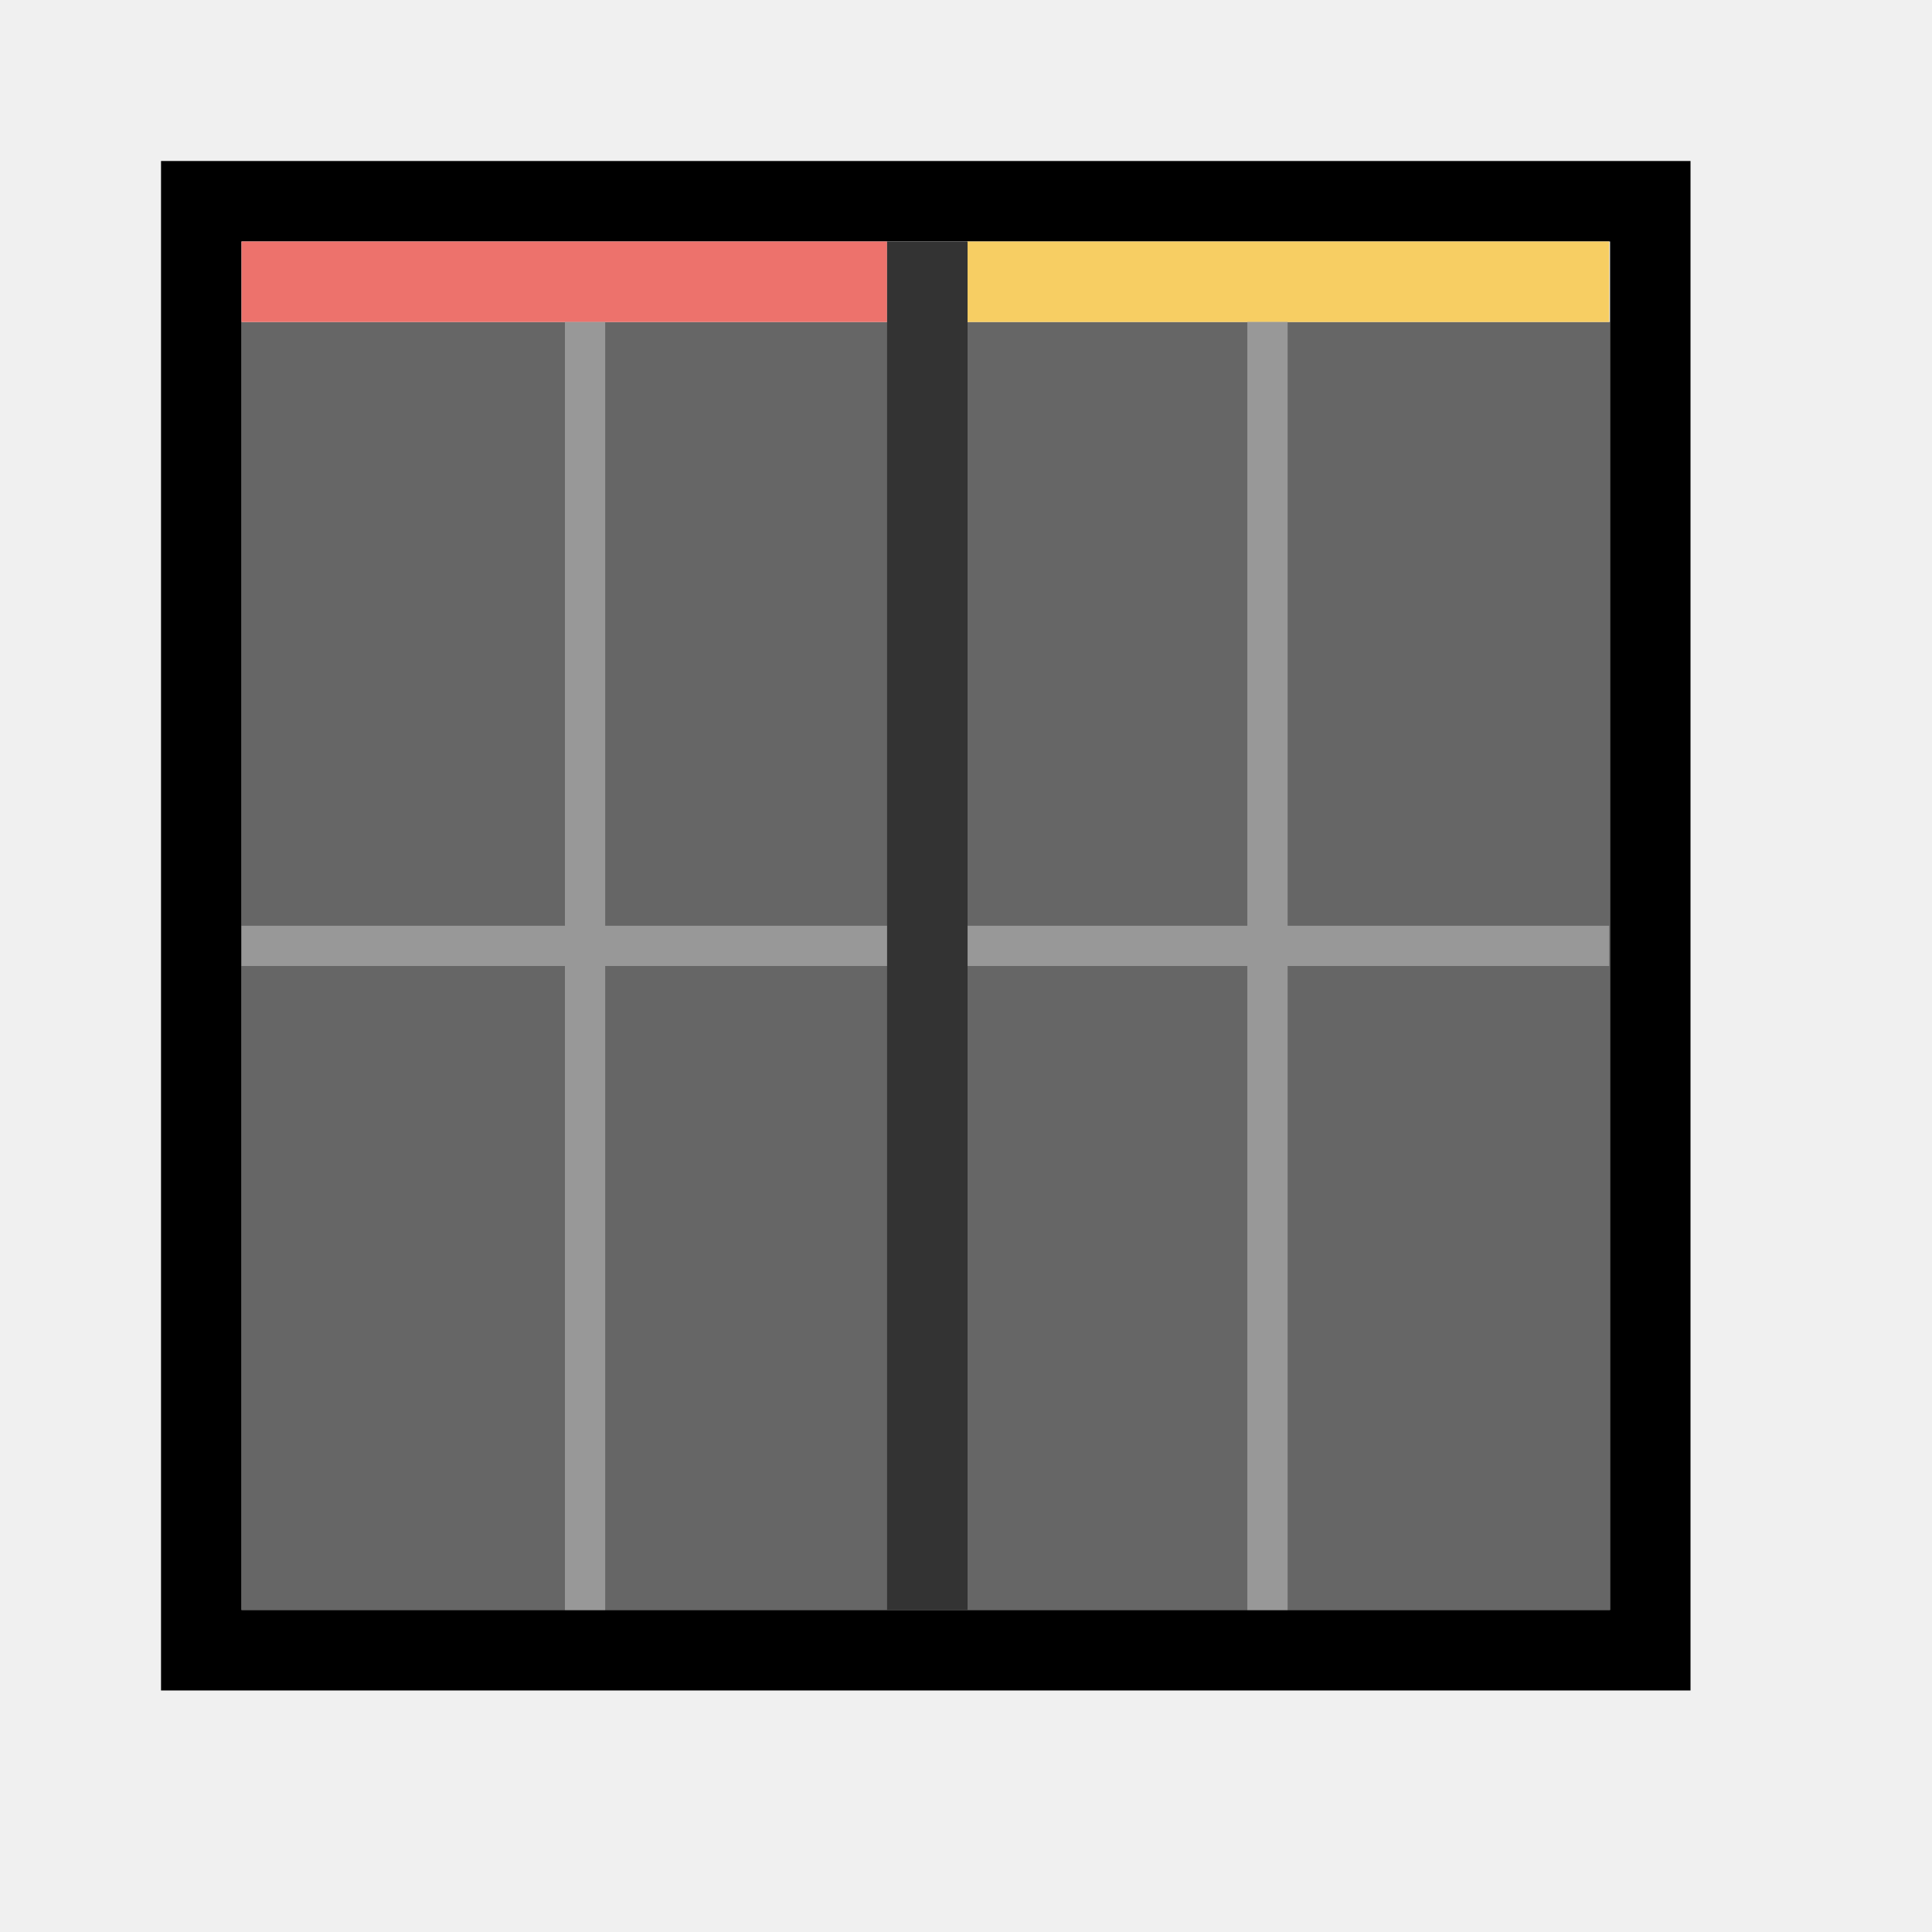
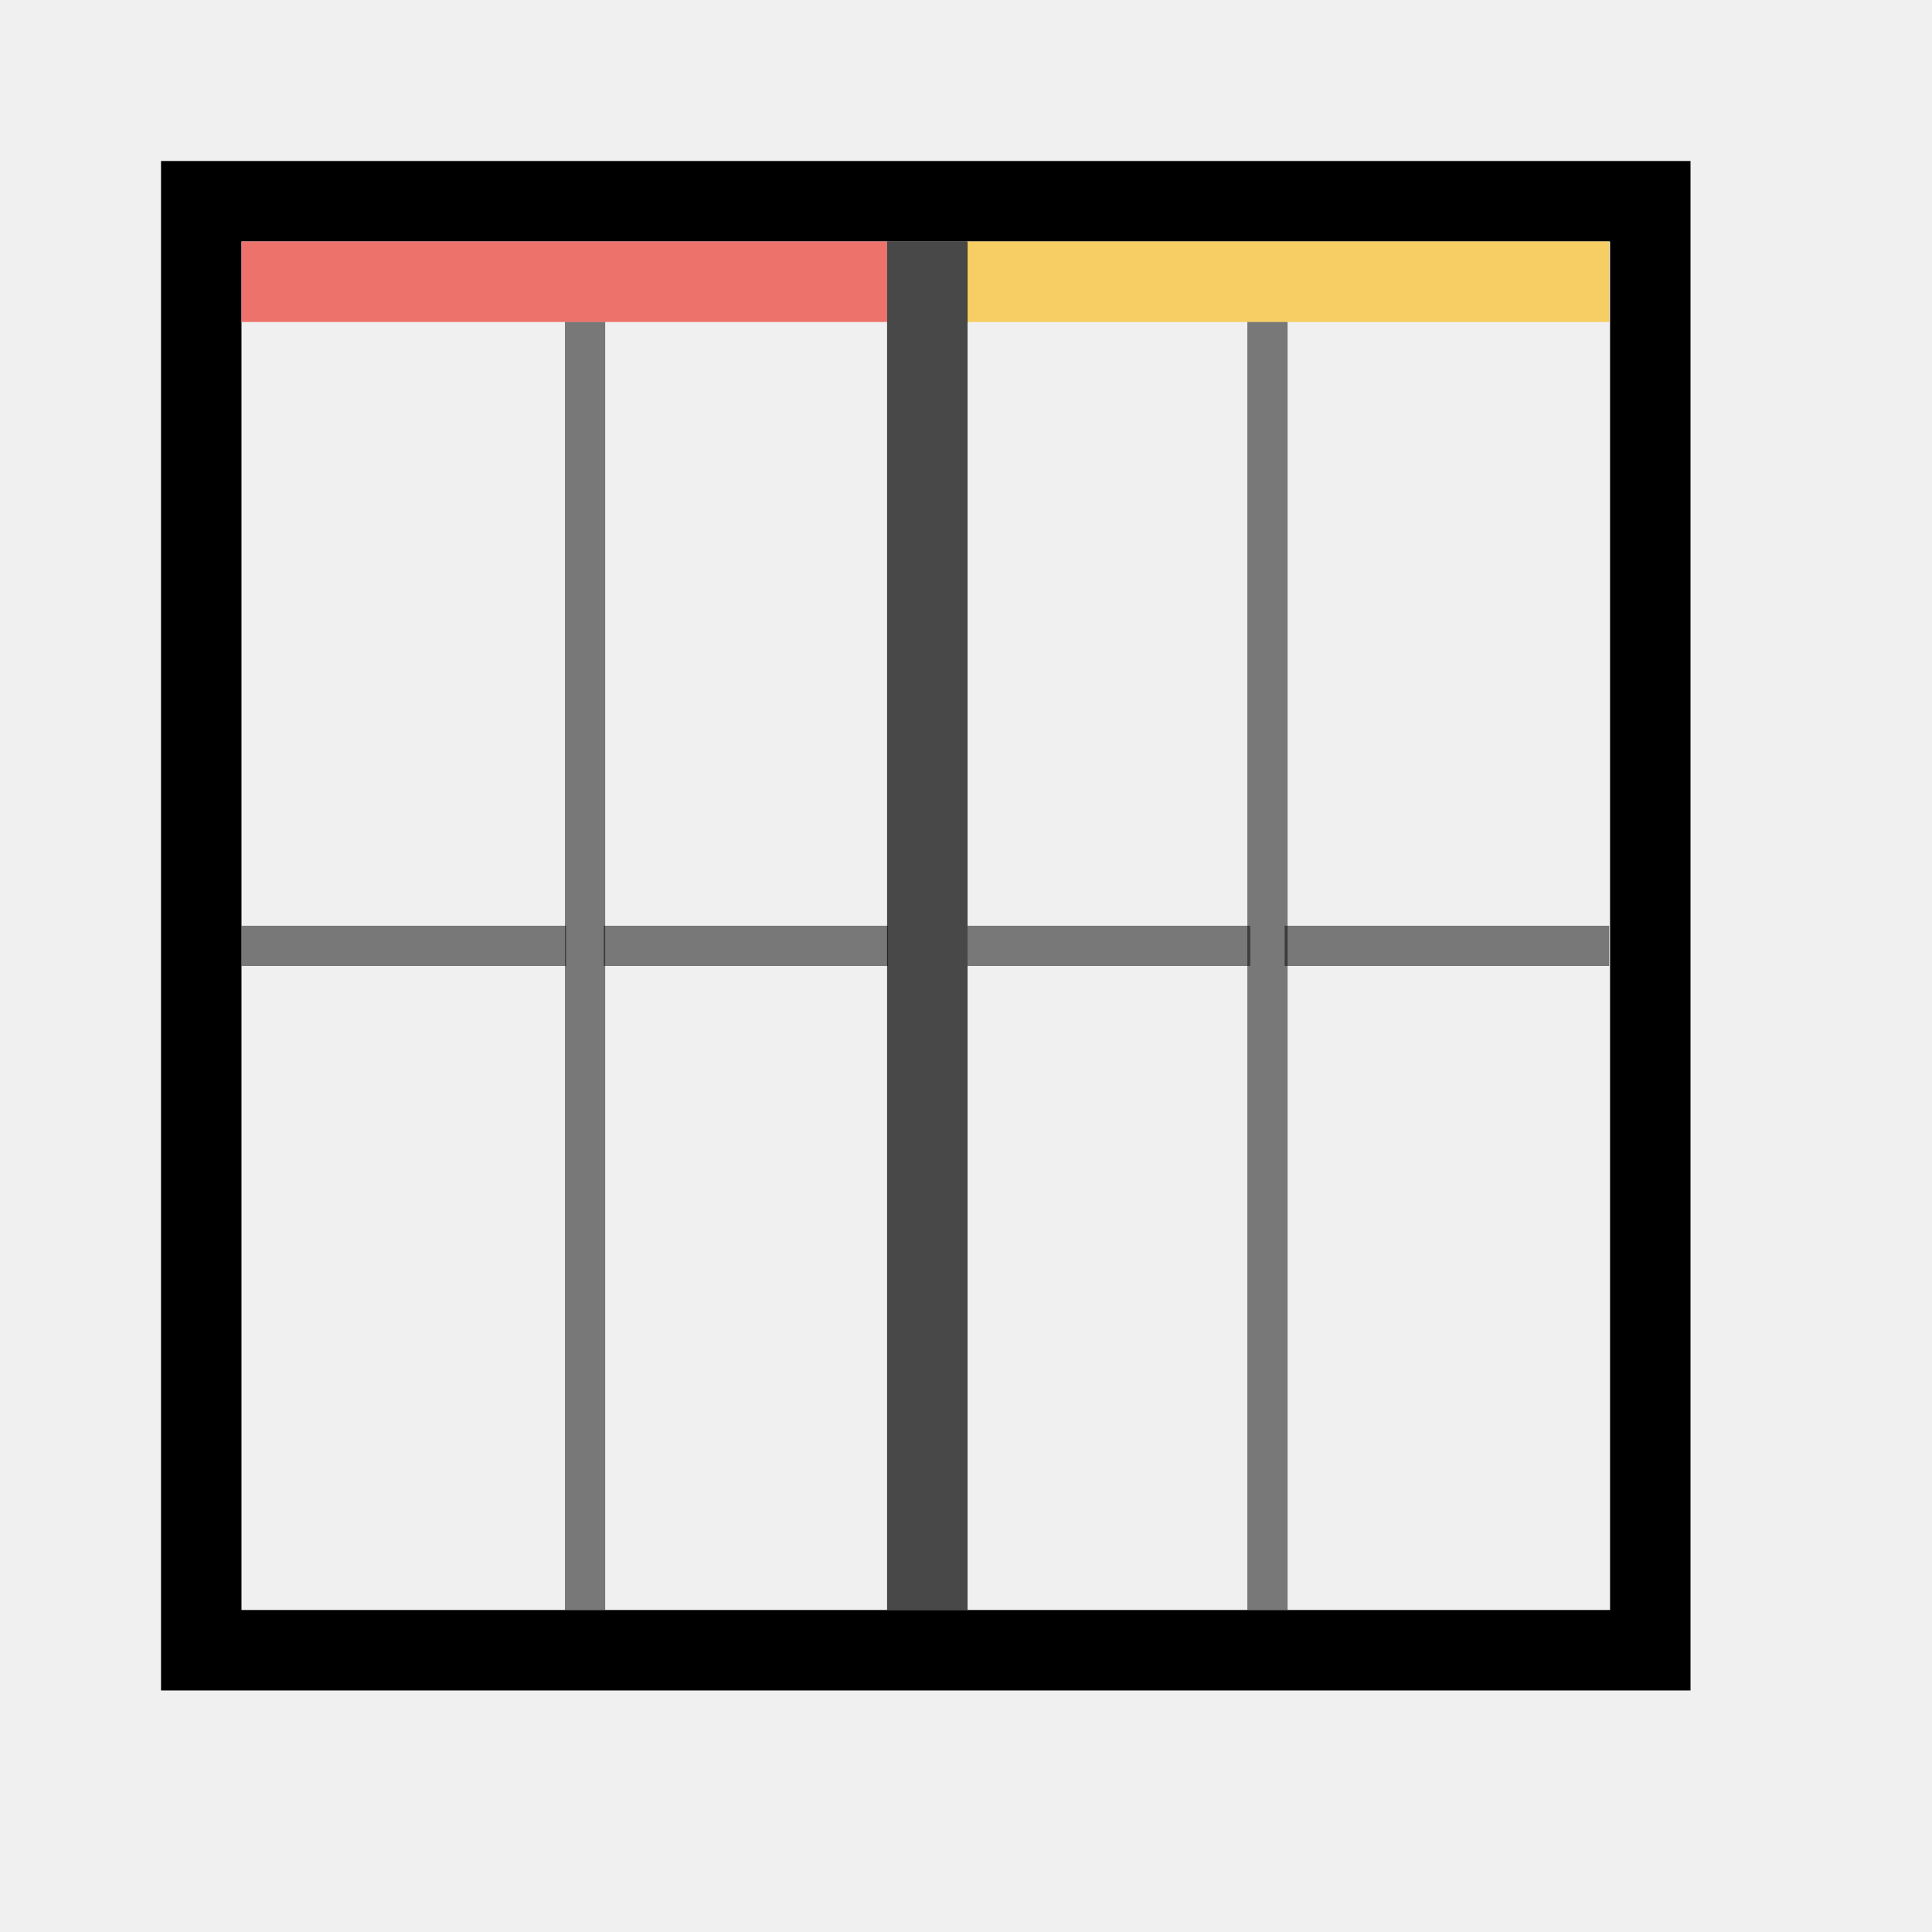
<svg xmlns="http://www.w3.org/2000/svg" width="48" height="48" viewBox="0 0 48 48" version="1.1" id="svg1" xml:space="preserve">
  <defs id="defs1" />
  <g id="LightThemeEnabledLayer" style="display:inline">
-     <rect style="fill:#666666;stroke:none;stroke-width:2;paint-order:fill markers stroke" id="rect3" width="34" height="32" x="6" y="8" />
    <rect style="fill:none;fill-opacity:1;stroke:#000000;stroke-width:1.999;stroke-linecap:round;stroke-linejoin:miter;stroke-dasharray:none;stroke-opacity:1;paint-order:fill markers stroke" id="rect1" width="36.001" height="36" x="5" y="5" />
    <path style="display:none;fill:none;stroke:#ffffff;stroke-width:1px;stroke-linecap:butt;stroke-linejoin:miter;stroke-dasharray:6, 1;stroke-dashoffset:2;stroke-opacity:1" d="M 24,32 H 40" id="path6-4-8" />
    <rect style="fill:#ed726c;stroke-width:1;stroke-linecap:round;stroke-dashoffset:2.2;paint-order:fill markers stroke" id="rect2" width="16.039" height="2" x="6" y="6" />
    <rect style="fill:#f7ce63;fill-opacity:1;stroke-width:1;stroke-linecap:round;stroke-dashoffset:2.2;paint-order:fill markers stroke" id="rect2-3" width="15.961" height="2" x="24.02" y="6" />
-     <path style="fill:none;stroke:#989898;stroke-width:1px;stroke-linecap:butt;stroke-linejoin:miter;stroke-opacity:1" d="M 14.536,8 V 40" id="path2" />
-     <path style="fill:none;stroke:#989898;stroke-width:1px;stroke-linecap:butt;stroke-linejoin:miter;stroke-opacity:1" d="M 31.49,8 V 40" id="path2-2" />
-     <path style="fill:none;stroke:#989898;stroke-width:1px;stroke-linecap:butt;stroke-linejoin:miter;stroke-opacity:1" d="M 6,23.5 H 14.063" id="path2-3-5" />
-     <path style="display:inline;fill:none;stroke:#989898;stroke-width:1px;stroke-linecap:butt;stroke-linejoin:miter;stroke-opacity:1" d="m 15,23.5 h 7.063" id="path2-3-5-5" />
-     <path style="display:inline;fill:none;stroke:#989898;stroke-width:1px;stroke-linecap:butt;stroke-linejoin:miter;stroke-opacity:1" d="m 24.039,23.5 h 7.023" id="path2-3-5-3" />
-     <path style="display:inline;fill:none;stroke:#989898;stroke-width:1px;stroke-linecap:butt;stroke-linejoin:miter;stroke-opacity:1" d="m 31.917,23.5 h 8.063" id="path2-3-5-2" />
-     <path style="display:inline;fill:none;stroke:#333333;stroke-width:2;stroke-linecap:butt;stroke-linejoin:miter;stroke-dasharray:none;stroke-opacity:1" d="M 23.039,6 V 40" id="path3" />
+     <path style="fill:none;stroke:#000000;stroke-width:1px;stroke-linecap:butt;stroke-linejoin:miter;stroke-opacity:0.5" d="M 14.536,8 V 40" id="path2" />
+     <path style="fill:none;stroke:#000000;stroke-width:1px;stroke-linecap:butt;stroke-linejoin:miter;stroke-opacity:0.5" d="M 31.49,8 V 40" id="path2-2" />
+     <path style="fill:none;stroke:#000000;stroke-width:1px;stroke-linecap:butt;stroke-linejoin:miter;stroke-opacity:0.5" d="M 6,23.5 H 14.063" id="path2-3-5" />
+     <path style="display:inline;fill:none;stroke:#000000;stroke-width:1px;stroke-linecap:butt;stroke-linejoin:miter;stroke-opacity:0.5" d="m 15,23.5 h 7.063" id="path2-3-5-5" />
+     <path style="display:inline;fill:none;stroke:#000000;stroke-width:1px;stroke-linecap:butt;stroke-linejoin:miter;stroke-opacity:0.5" d="m 24.039,23.5 h 7.023" id="path2-3-5-3" />
+     <path style="display:inline;fill:none;stroke:#000000;stroke-width:1px;stroke-linecap:butt;stroke-linejoin:miter;stroke-opacity:0.5" d="m 31.917,23.5 h 8.063" id="path2-3-5-2" />
+     <path style="display:inline;fill:none;stroke:#000000;stroke-width:2;stroke-linecap:butt;stroke-linejoin:miter;stroke-dasharray:none;stroke-opacity:0.698" d="M 23.039,6 V 40" id="path3" />
  </g>
</svg>
